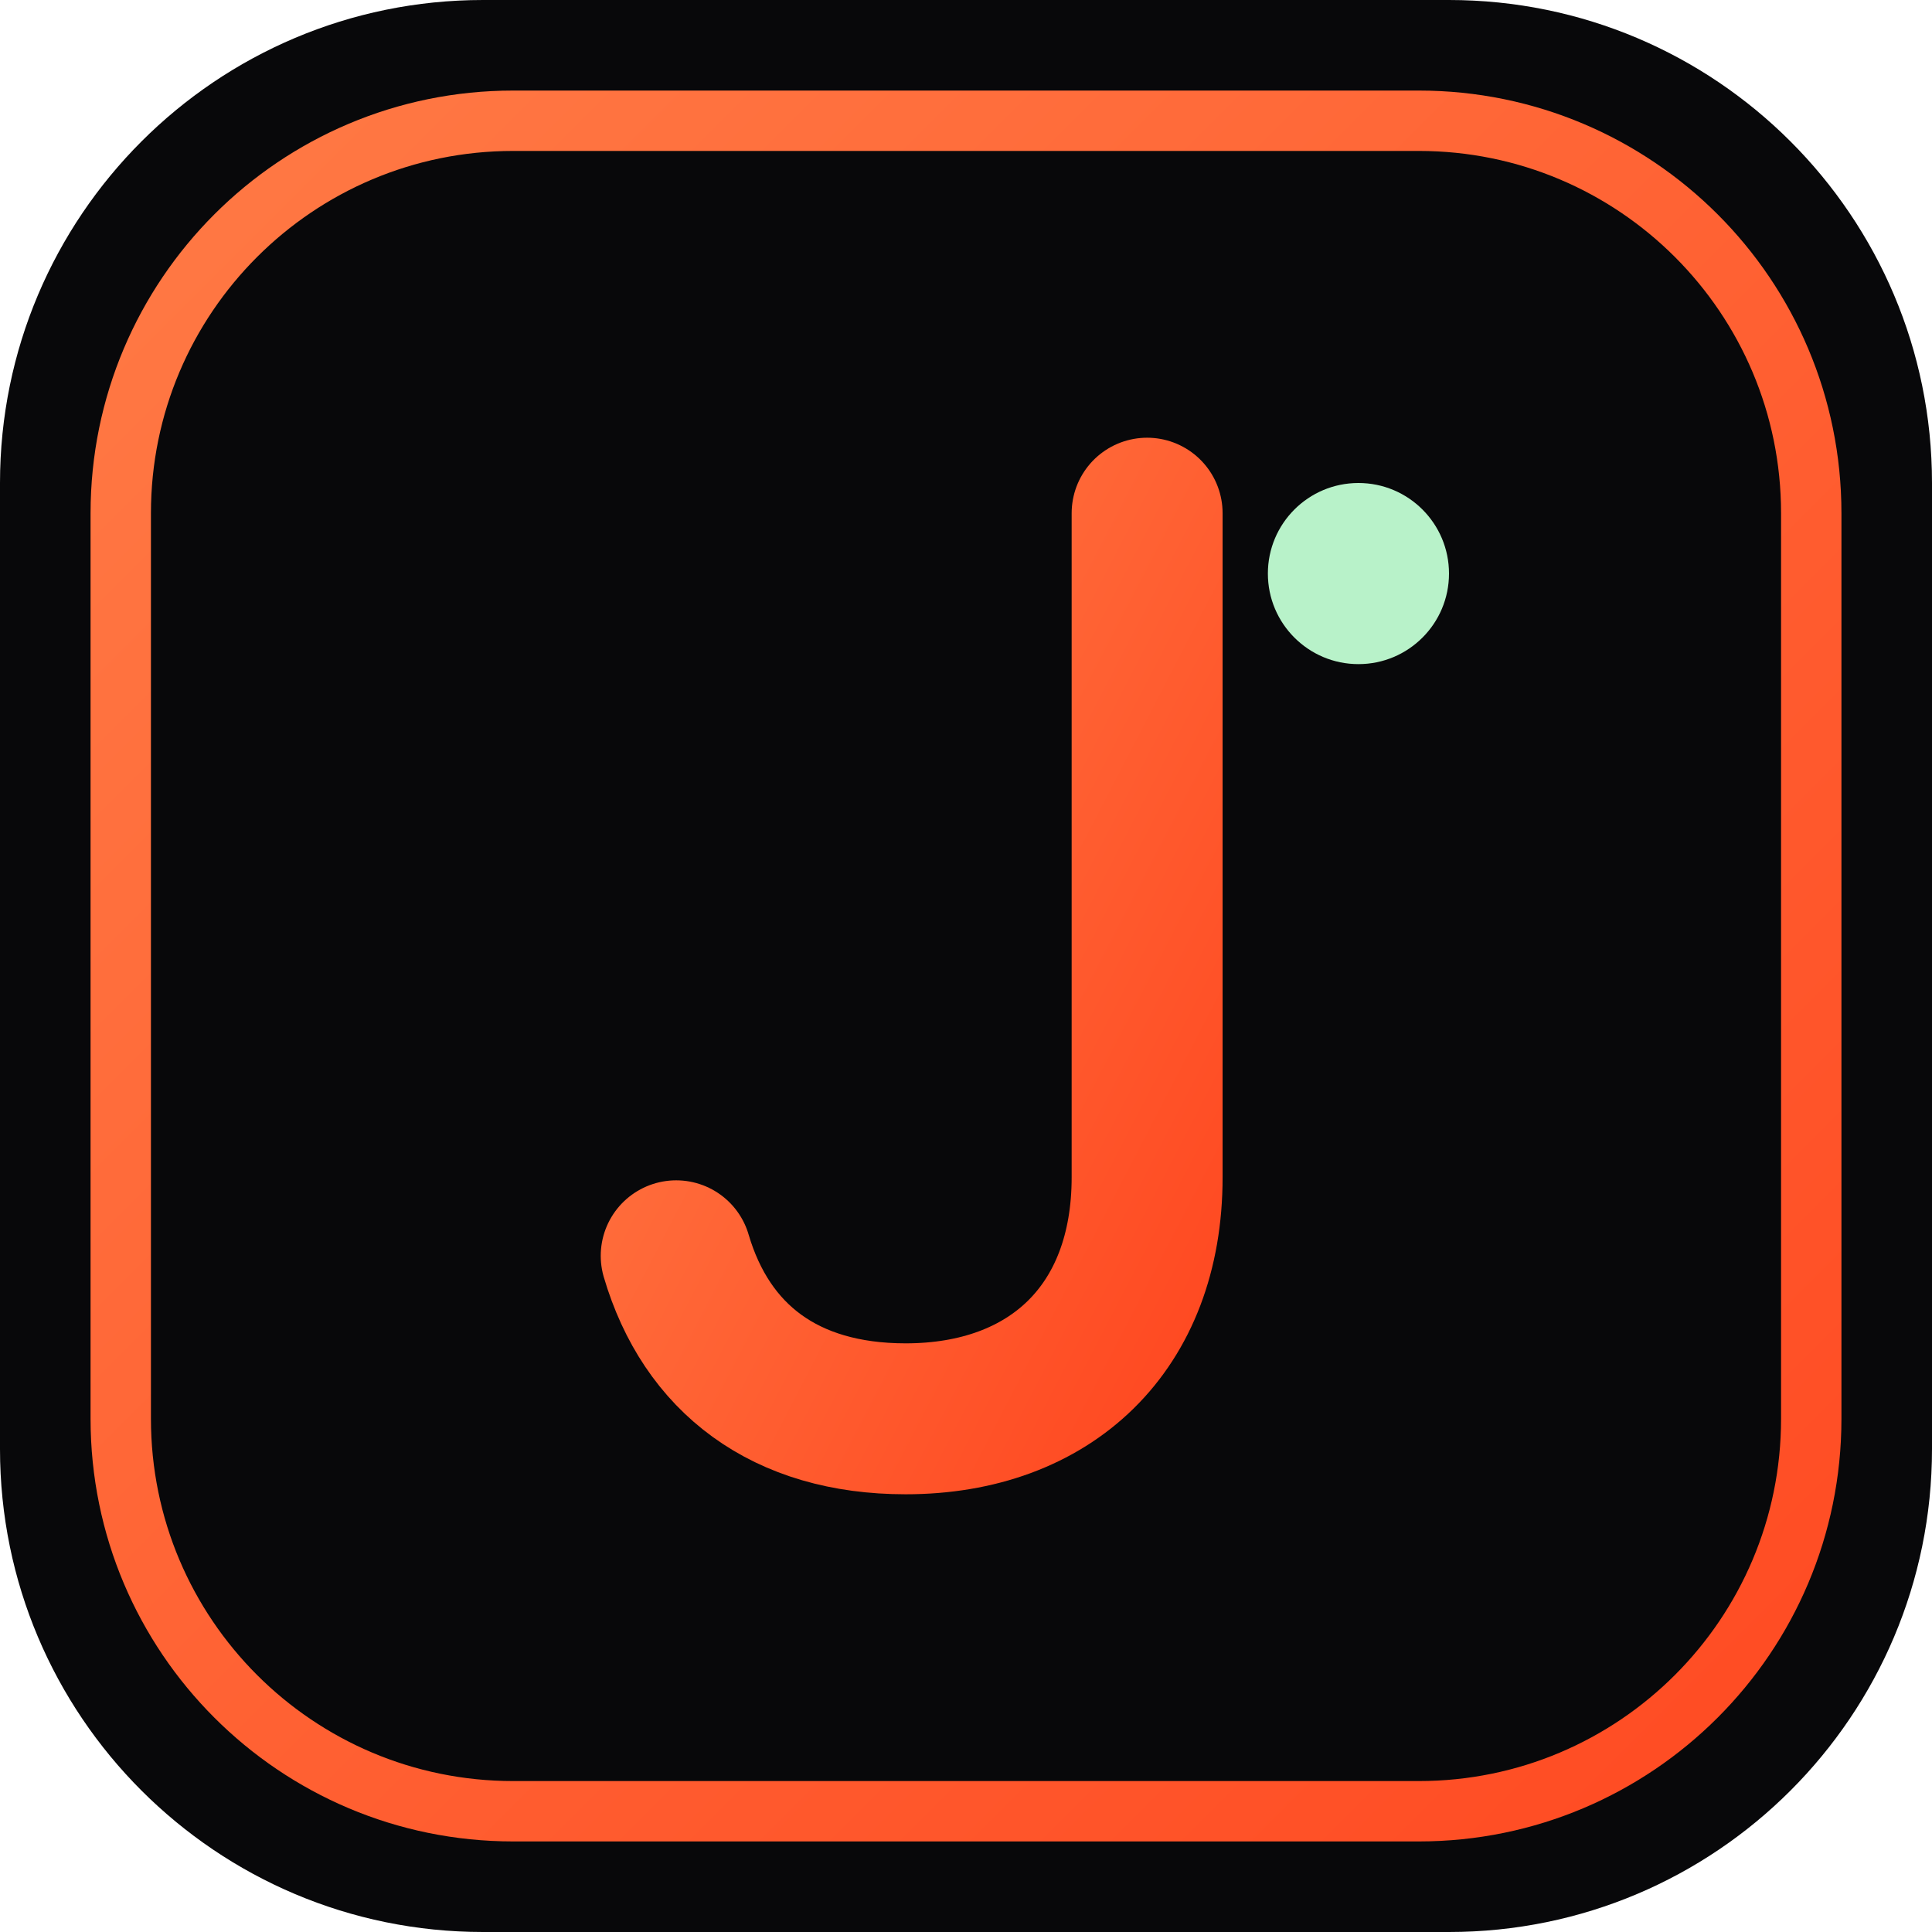
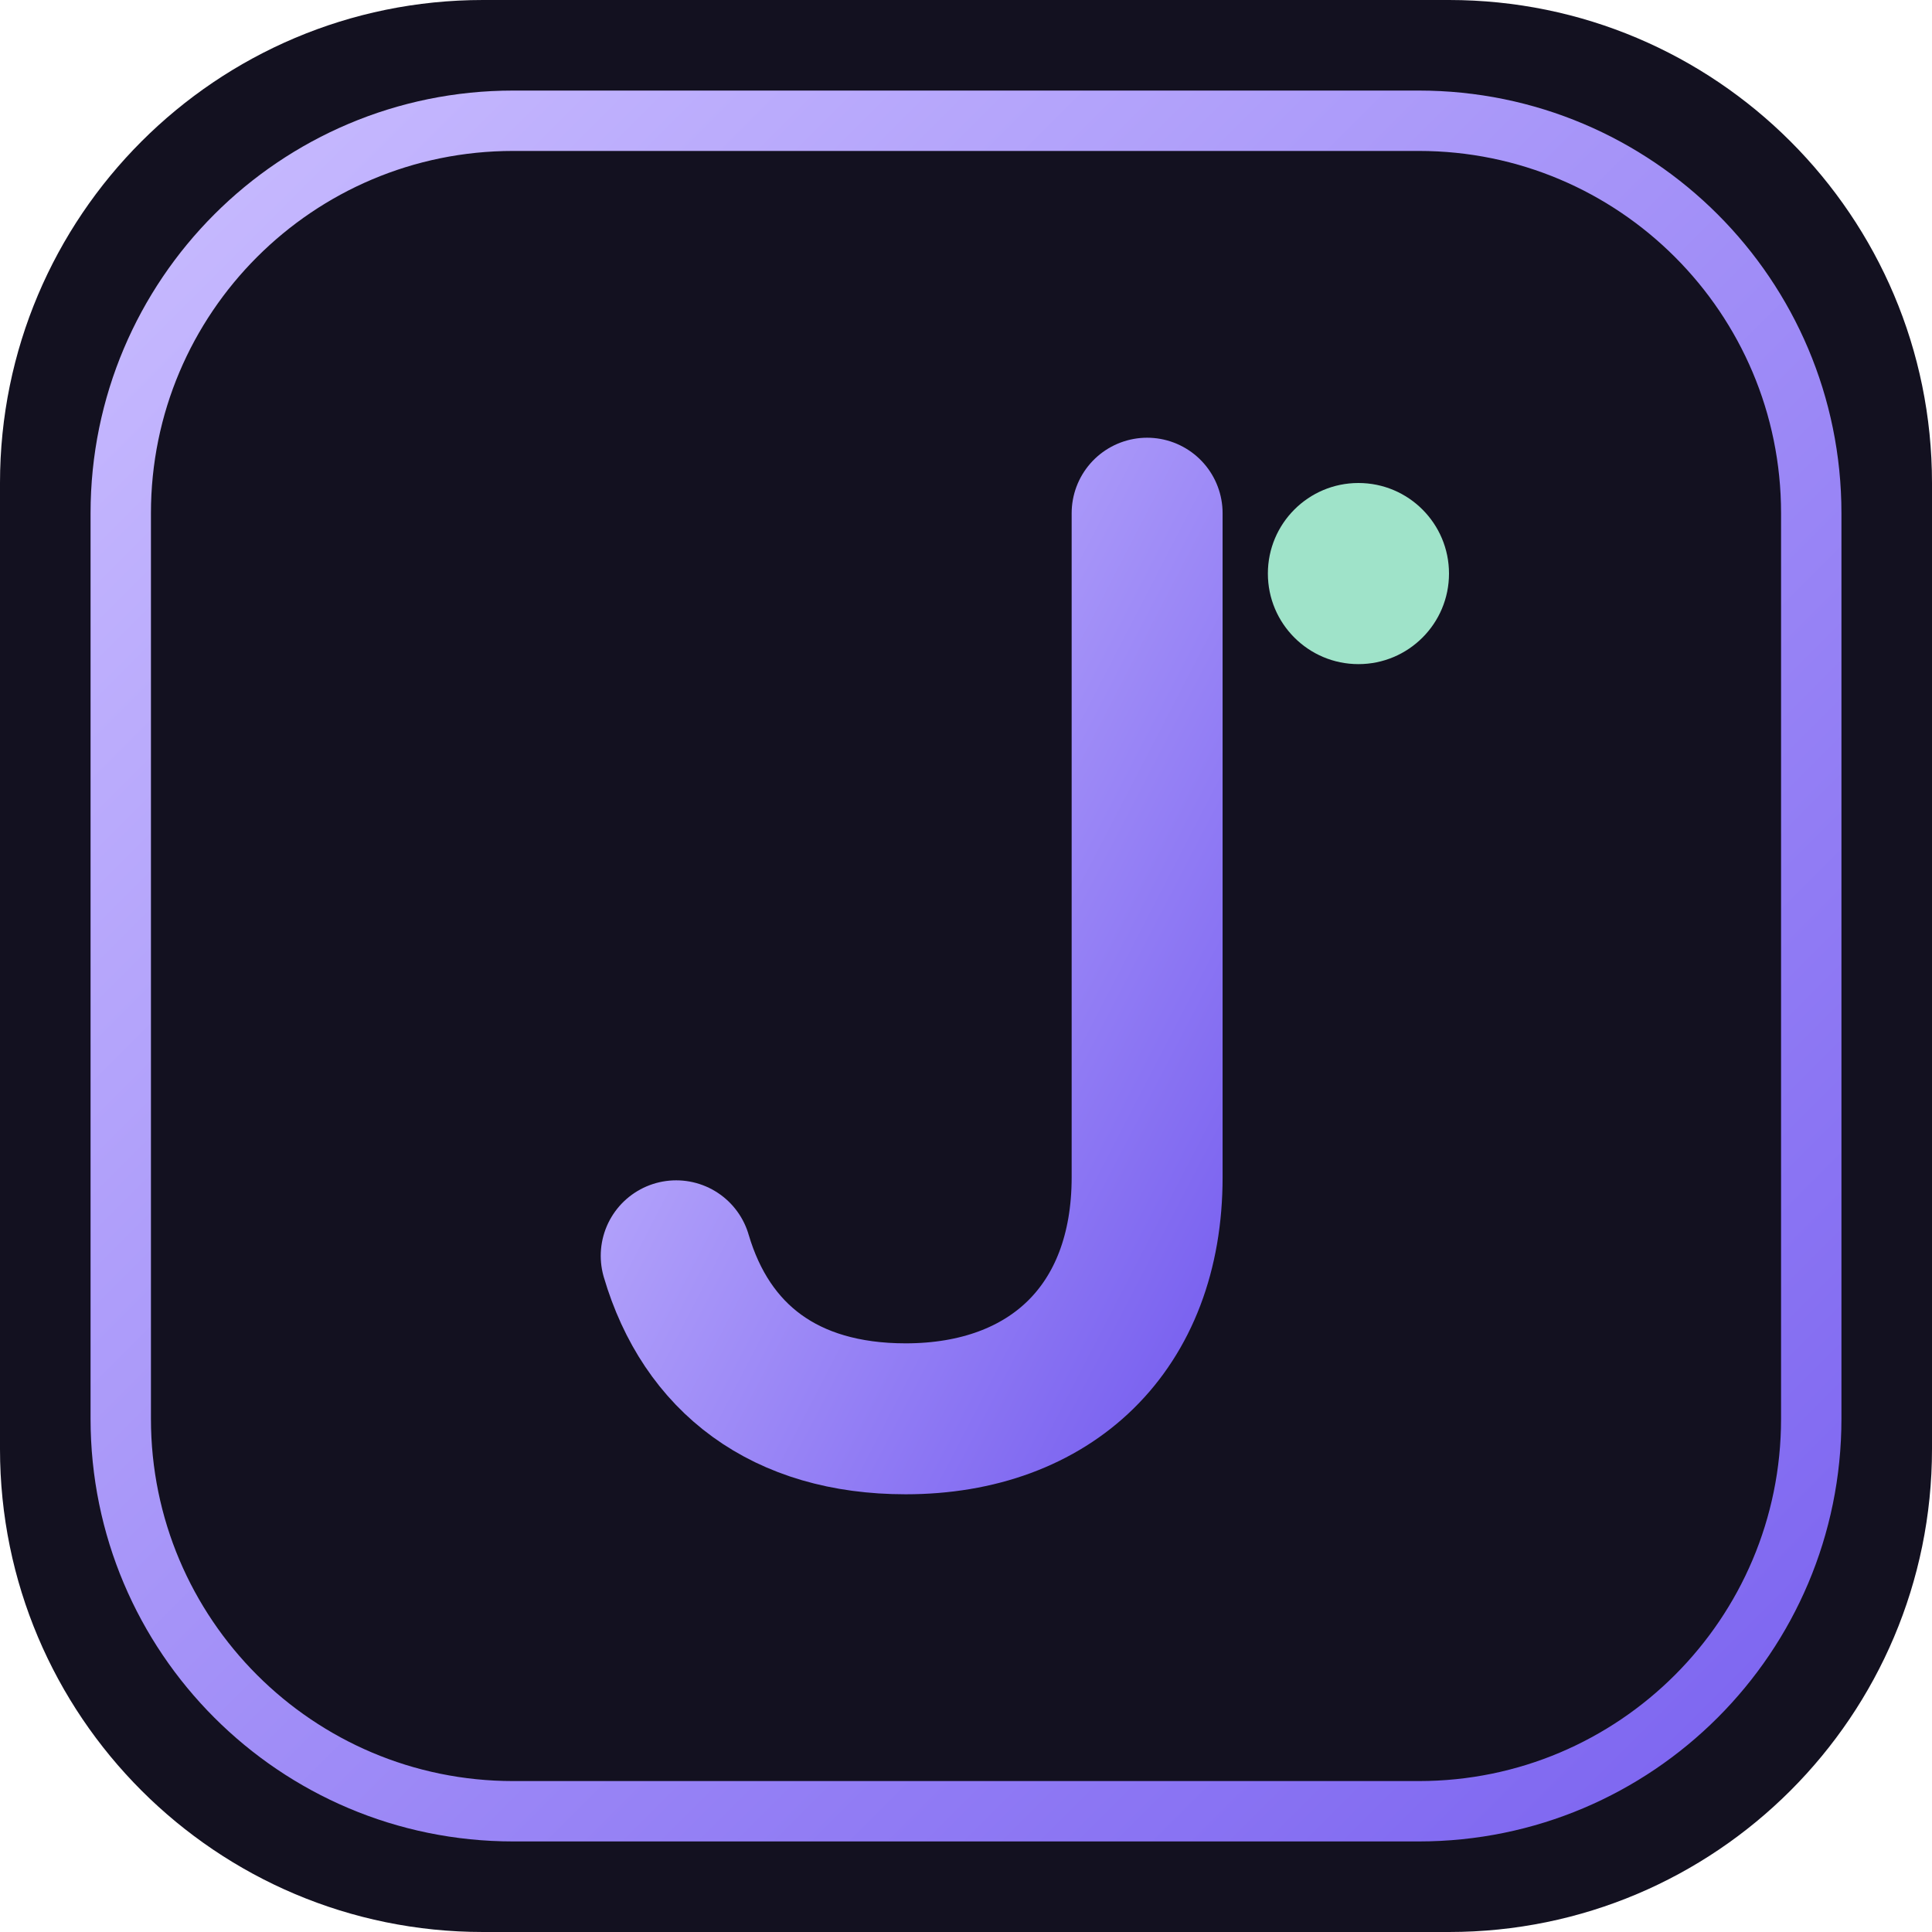
<svg xmlns="http://www.w3.org/2000/svg" viewBox="0 0 64 64">
  <defs>
    <linearGradient id="g" x1="0" y1="0" x2="1" y2="1">
-       <stop offset="0" stop-color="#ff7a45" />
-       <stop offset="1" stop-color="#ff4a22" />
+       <stop offset="0" stop-color="#c9bcff" />
+       <stop offset="1" stop-color="#7b63f0" />
    </linearGradient>
  </defs>
-   <rect width="64" height="64" rx="16" fill="#08080a" />
+   <rect width="64" height="64" rx="16" fill="#131120" />
  <rect x="4" y="4" width="56" height="56" rx="13" fill="none" stroke="url(#g)" stroke-width="2" />
  <path d="M38 17v22c0 5-3.2 8-8 8-4 0-6.6-2-7.6-5.4" fill="none" stroke="url(#g)" stroke-width="5" stroke-linecap="round" />
-   <circle cx="45" cy="19" r="3" fill="#b8f2c9" />
+   <circle cx="45" cy="19" r="3" fill="#9fe3c9" />
</svg>
